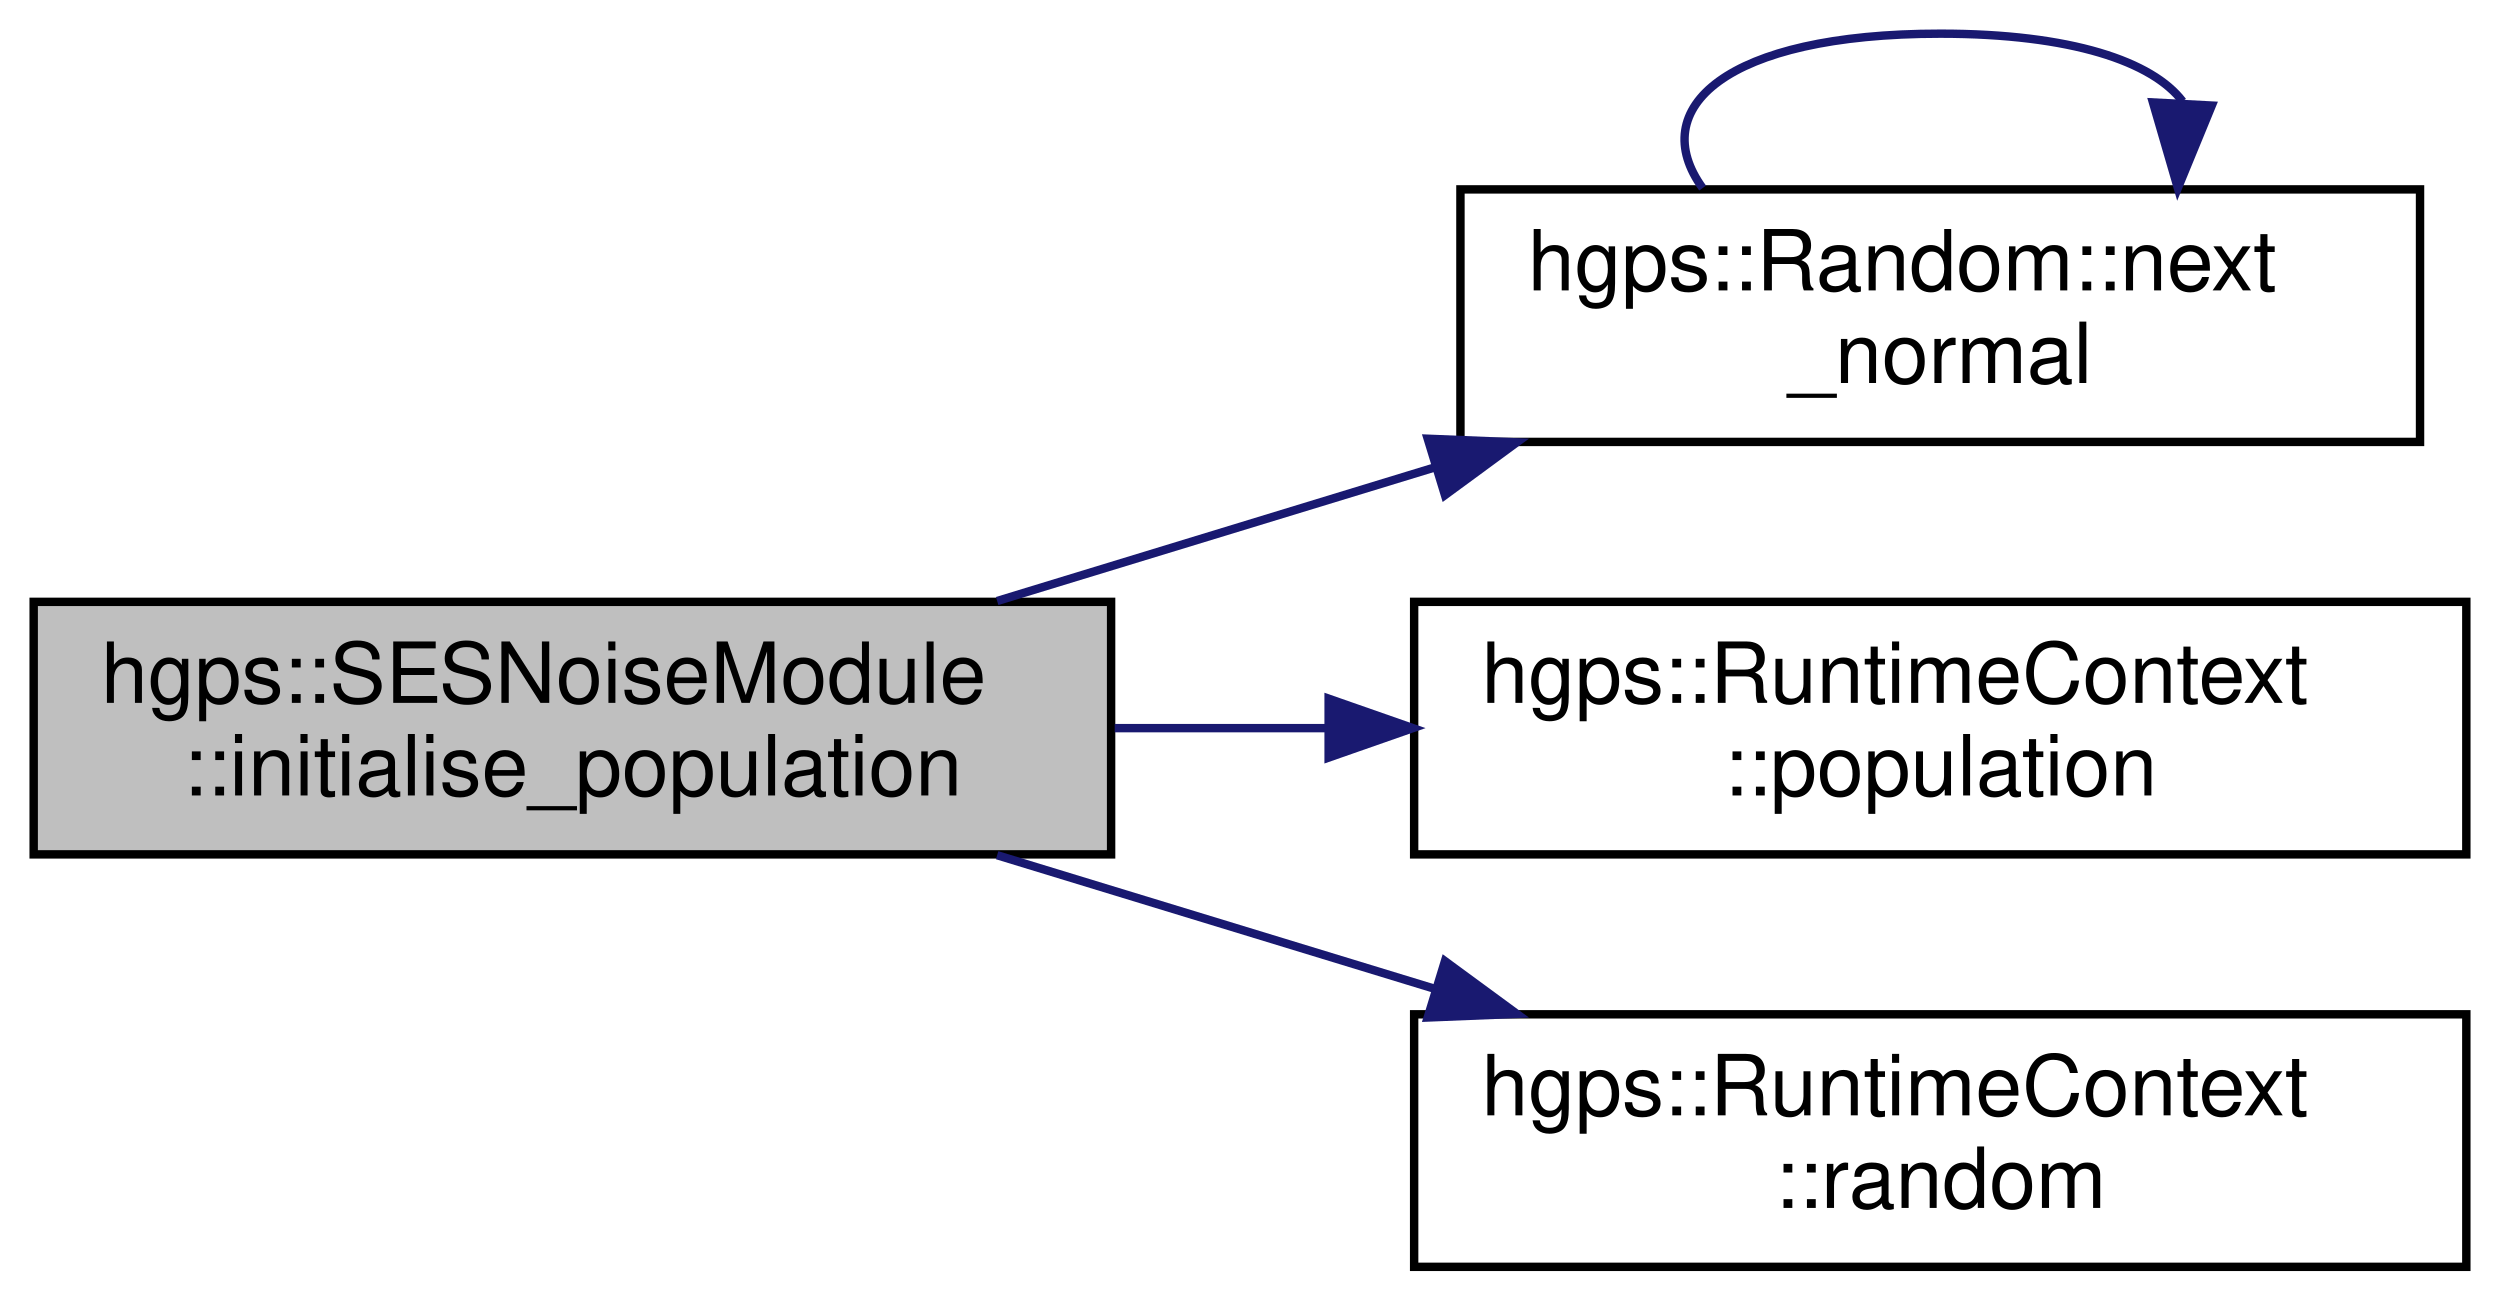
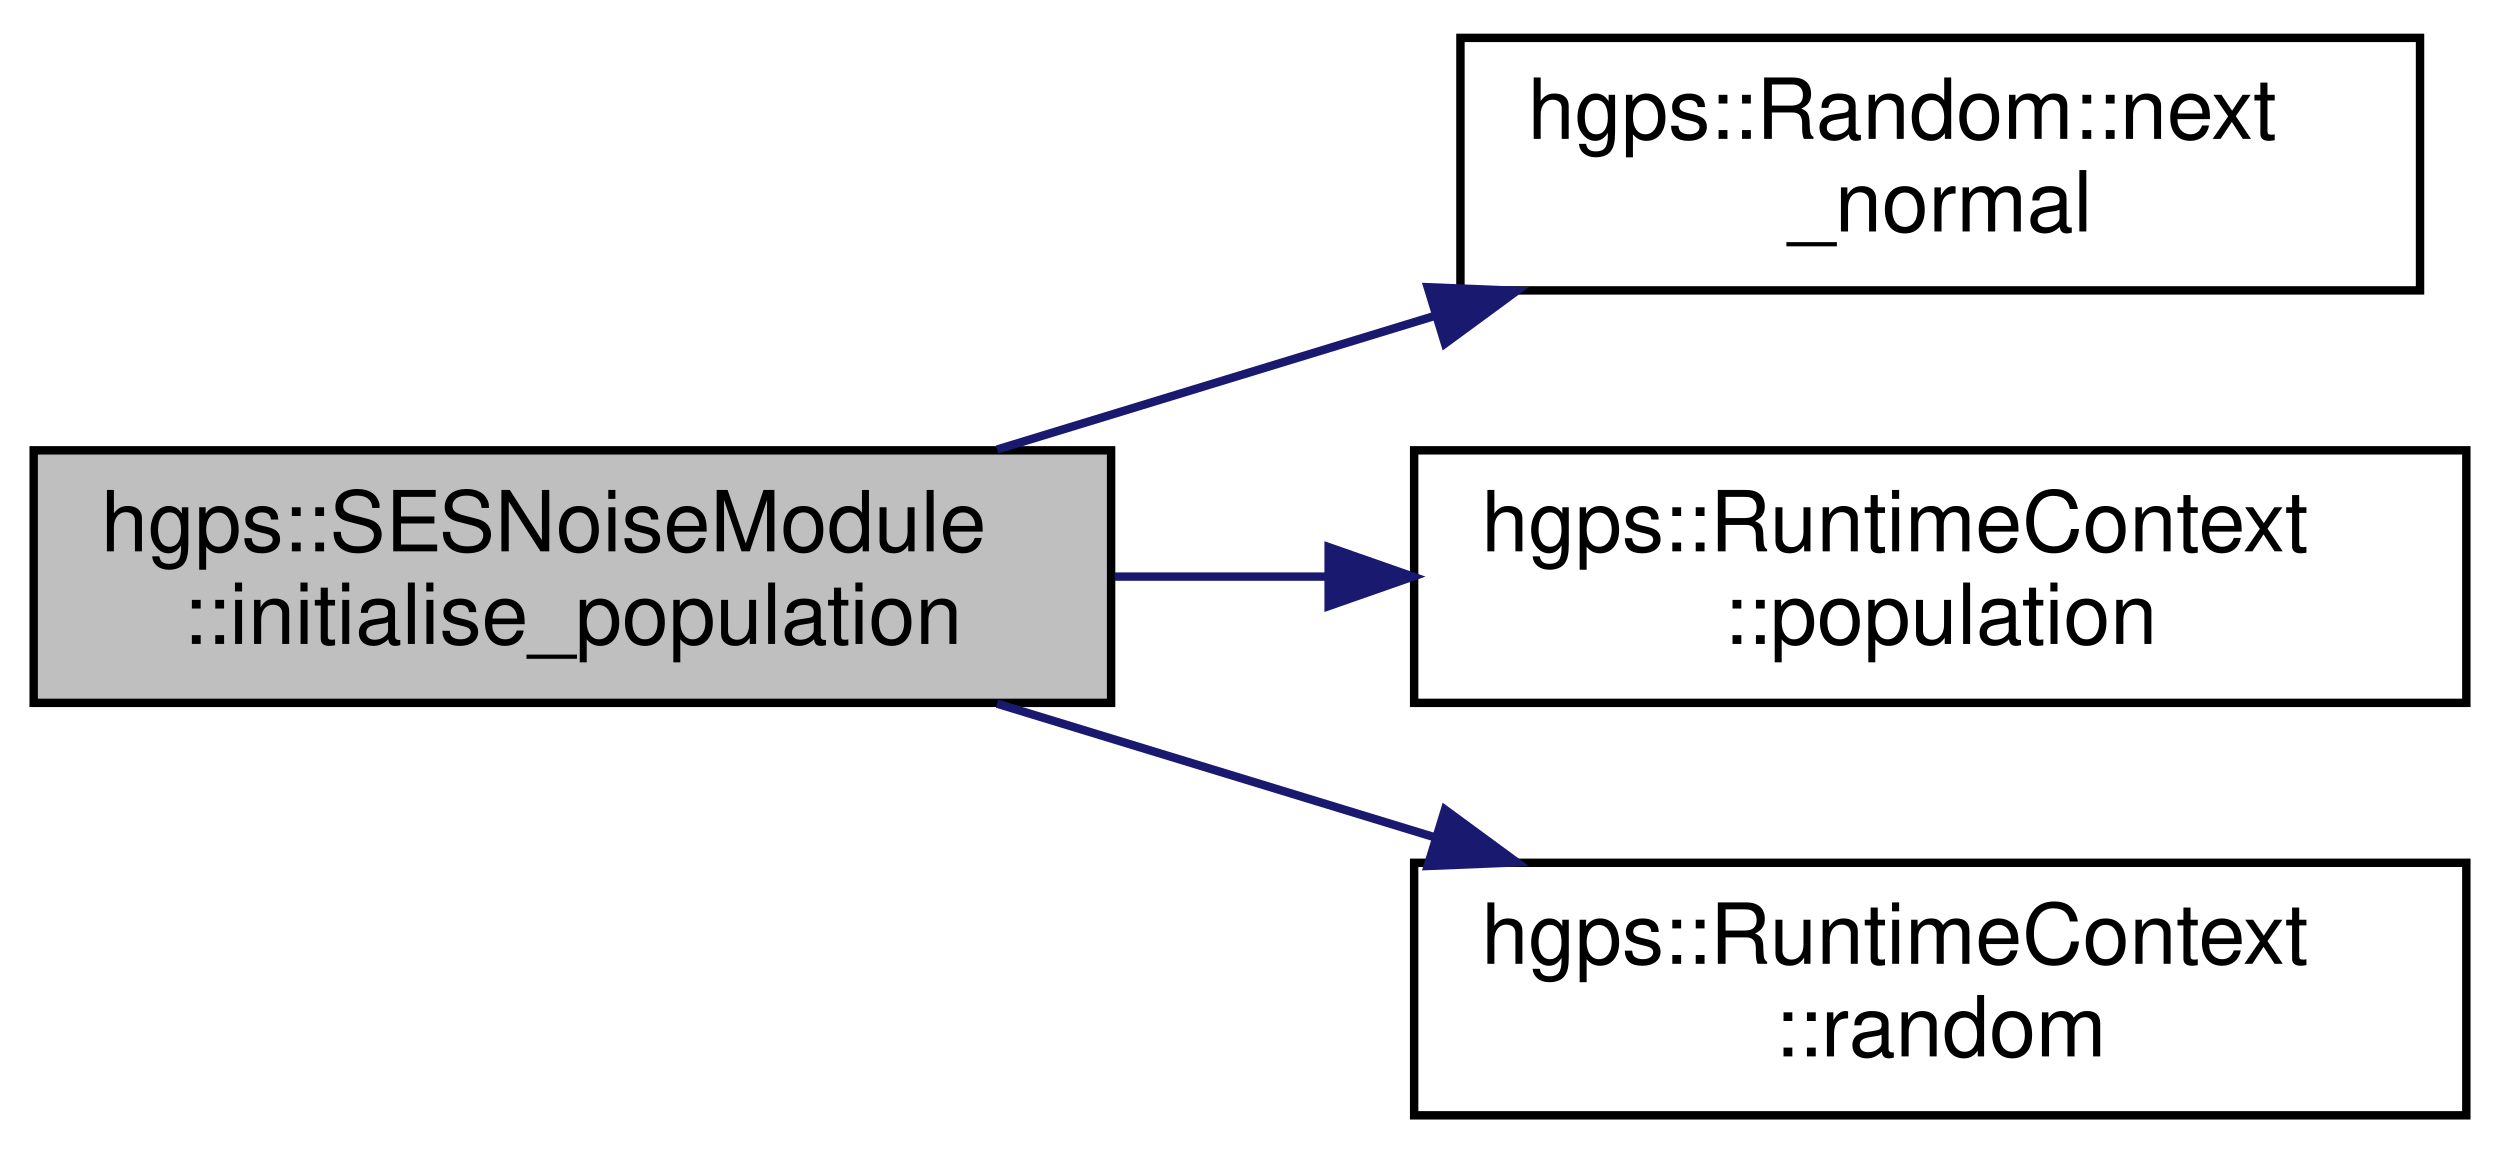
- <svg xmlns="http://www.w3.org/2000/svg" xmlns:xlink="http://www.w3.org/1999/xlink" width="297pt" height="155pt" viewBox="0.00 0.00 297.00 155.00">
-   <g id="graph0" class="graph" transform="scale(1 1) rotate(0) translate(4 151)">
+ <svg xmlns="http://www.w3.org/2000/svg" xmlns:xlink="http://www.w3.org/1999/xlink" width="297pt" height="137pt" viewBox="0.00 0.00 297.00 137.00">
+   <g id="graph0" class="graph" transform="scale(1 1) rotate(0) translate(4 133)">
    <g id="node1" class="node">
      <g id="a_node1">
        <a xlink:title="Initialises the virtual population.">
          <polygon fill="#bfbfbf" stroke="black" points="0,-49.5 0,-79.5 128,-79.5 128,-49.5 0,-49.5" />
          <text text-anchor="start" x="8" y="-67.5" font-family="Helvetica,sans-Serif" font-size="10.00">hgps::SESNoiseModule</text>
          <text text-anchor="middle" x="64" y="-56.5" font-family="Helvetica,sans-Serif" font-size="10.00">::initialise_population</text>
        </a>
      </g>
    </g>
    <g id="node2" class="node">
      <g id="a_node2">
        <a xlink:href="classhgps_1_1Random.html#a9c026da3d83e79853e86b97381a6f772" target="_top" xlink:title="Generates the next random number from a standard normal distribution.">
          <polygon fill="none" stroke="black" points="169.5,-98.5 169.5,-128.5 283.5,-128.5 283.5,-98.5 169.5,-98.5" />
          <text text-anchor="start" x="177.5" y="-116.5" font-family="Helvetica,sans-Serif" font-size="10.00">hgps::Random::next</text>
          <text text-anchor="middle" x="226.5" y="-105.5" font-family="Helvetica,sans-Serif" font-size="10.00">_normal</text>
        </a>
      </g>
    </g>
    <g id="edge1" class="edge">
      <path fill="none" stroke="midnightblue" d="M114.46,-79.6C130.86,-84.61 149.29,-90.23 166.34,-95.44" />
      <polygon fill="midnightblue" stroke="midnightblue" points="165.61,-98.88 176.2,-98.45 167.66,-92.18 165.61,-98.88" />
    </g>
    <g id="node3" class="node">
      <g id="a_node3">
        <a xlink:href="classhgps_1_1RuntimeContext.html#a346d7fdd33294a4836c708b1073df653" target="_top" xlink:title="Gets a reference to the virtual population container.">
          <polygon fill="none" stroke="black" points="164,-49.5 164,-79.5 289,-79.5 289,-49.5 164,-49.5" />
          <text text-anchor="start" x="172" y="-67.5" font-family="Helvetica,sans-Serif" font-size="10.00">hgps::RuntimeContext</text>
          <text text-anchor="middle" x="226.5" y="-56.5" font-family="Helvetica,sans-Serif" font-size="10.00">::population</text>
        </a>
      </g>
    </g>
-     <g id="edge3" class="edge">
+     <g id="edge2" class="edge">
      <path fill="none" stroke="midnightblue" d="M128.43,-64.5C136.72,-64.5 145.25,-64.5 153.67,-64.5" />
      <polygon fill="midnightblue" stroke="midnightblue" points="153.84,-68 163.84,-64.5 153.84,-61 153.84,-68" />
    </g>
    <g id="node4" class="node">
      <g id="a_node4">
        <a xlink:href="classhgps_1_1RuntimeContext.html#a437e1ab725b8f8ab71eb04222173eda3" target="_top" xlink:title="Gets a reference to the engine random number generator.">
          <polygon fill="none" stroke="black" points="164,-0.5 164,-30.5 289,-30.5 289,-0.5 164,-0.5" />
          <text text-anchor="start" x="172" y="-18.5" font-family="Helvetica,sans-Serif" font-size="10.00">hgps::RuntimeContext</text>
          <text text-anchor="middle" x="226.5" y="-7.5" font-family="Helvetica,sans-Serif" font-size="10.00">::random</text>
        </a>
      </g>
    </g>
-     <g id="edge4" class="edge">
+     <g id="edge3" class="edge">
      <path fill="none" stroke="midnightblue" d="M114.46,-49.4C130.86,-44.39 149.29,-38.77 166.34,-33.56" />
      <polygon fill="midnightblue" stroke="midnightblue" points="167.66,-36.82 176.2,-30.55 165.61,-30.12 167.66,-36.82" />
    </g>
-     <g id="edge2" class="edge">
-       <path fill="none" stroke="midnightblue" d="M198.27,-128.66C191.46,-138.06 200.87,-147 226.5,-147 242.12,-147 251.71,-143.68 255.29,-138.96" />
-       <polygon fill="midnightblue" stroke="midnightblue" points="258.76,-138.46 254.73,-128.66 251.77,-138.83 258.76,-138.46" />
-     </g>
  </g>
</svg>
